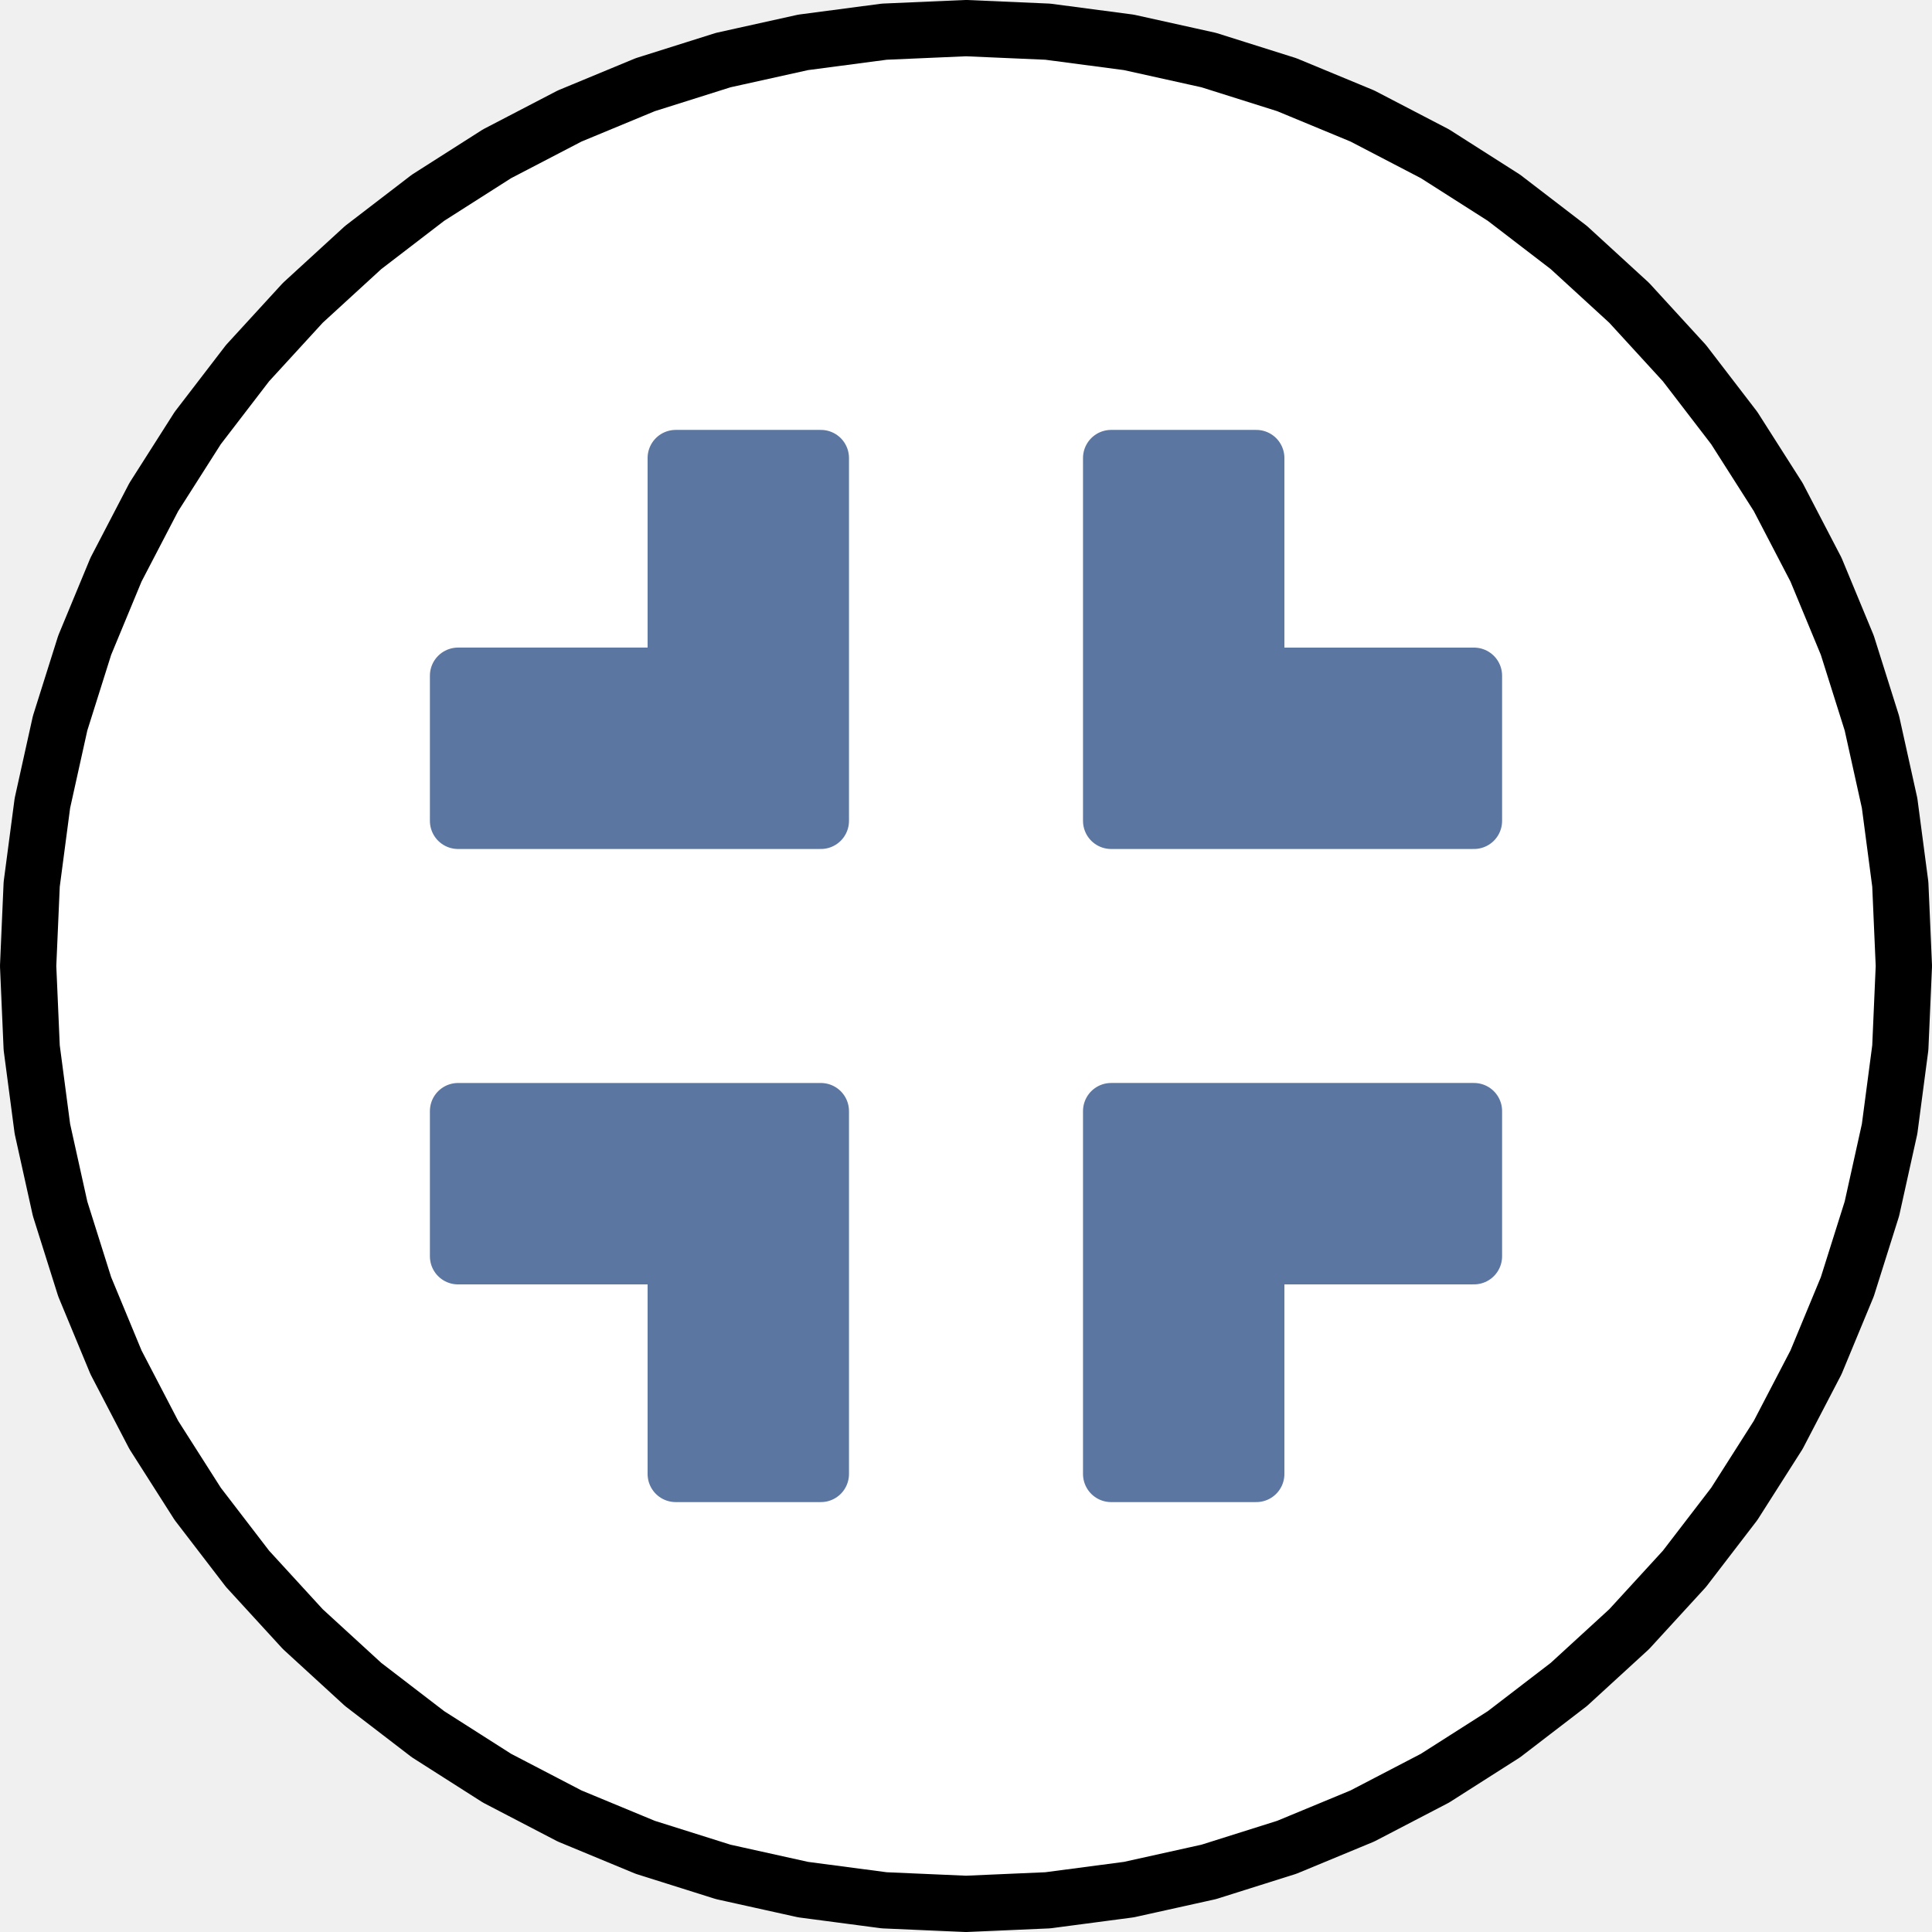
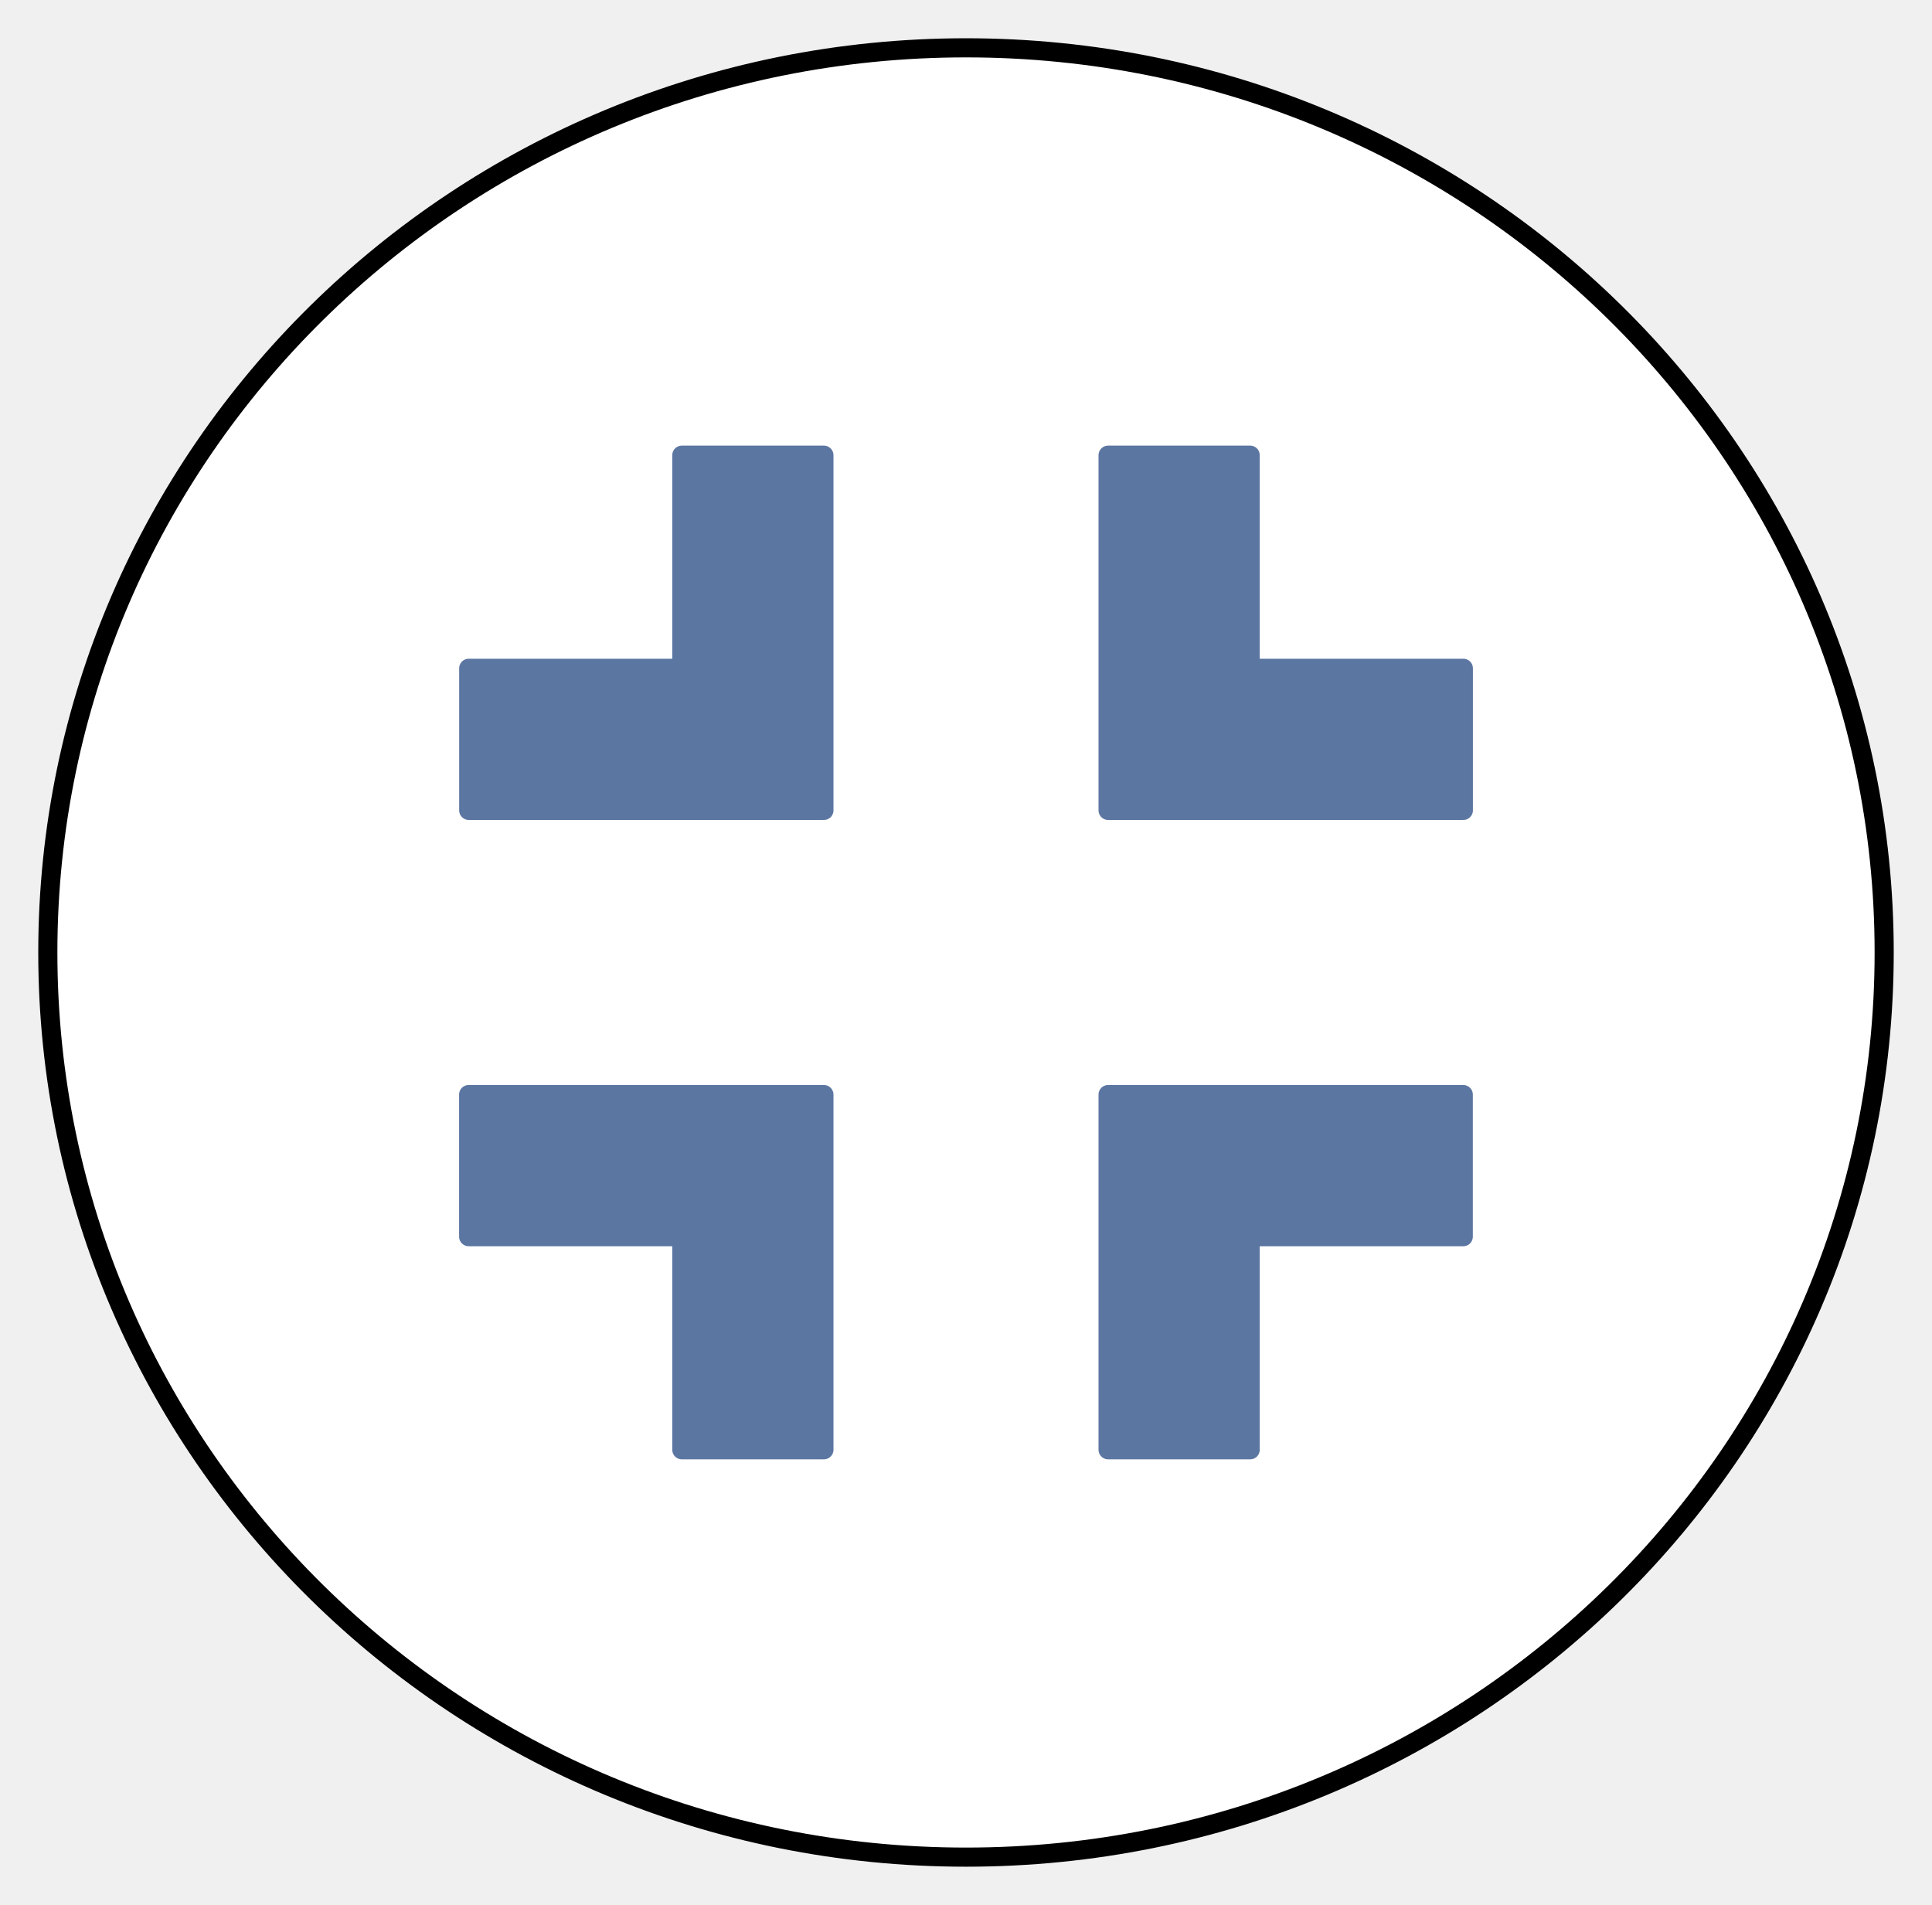
- <svg xmlns="http://www.w3.org/2000/svg" width="103" height="103" viewBox="2582.5 836.186 103 103">
+ <svg xmlns="http://www.w3.org/2000/svg" viewBox="-632.625 -3930.448 25.25 24.896" width="25.25" height="24.896">
  <g fill="none">
-     <ellipse cx="2634" cy="887.686" fill="#fff" rx="50" ry="49.262" />
-     <path stroke="#000" stroke-linecap="round" stroke-linejoin="round" stroke-width="3" d="m2634 937.686 4.358-.19 4.324-.57 4.259-.944 4.16-1.312 4.03-1.669 3.869-2.014 3.679-2.344 3.46-2.655 3.216-2.947 2.947-3.216 2.656-3.46 2.343-3.68 2.014-3.868 1.67-4.03 1.311-4.16.944-4.259.57-4.325.19-4.357-.19-4.358-.57-4.325-.944-4.258-1.311-4.16-1.67-4.03-2.014-3.87-2.343-3.678-2.656-3.46-2.947-3.217-3.216-2.947-3.46-2.655-3.679-2.344-3.869-2.014-4.03-1.669-4.16-1.312-4.259-.944-4.324-.57-4.358-.19-4.358.19-4.324.57-4.259.944-4.16 1.312-4.03 1.67-3.869 2.013-3.679 2.344-3.46 2.655-3.216 2.947-2.947 3.216-2.656 3.46-2.343 3.68-2.014 3.869-1.67 4.03-1.311 4.16-.944 4.258-.57 4.325-.19 4.358.19 4.357.57 4.325.944 4.259 1.311 4.16 1.67 4.03 2.014 3.869 2.343 3.678 2.656 3.461 2.947 3.216 3.216 2.947 3.46 2.655 3.679 2.344 3.869 2.014 4.03 1.67 4.16 1.311 4.259.944 4.324.57 4.358.19" />
-     <path fill="#5c76a2" d="M2606.919 903.16h11.606v11.607h7.737v-19.344h-19.343v7.738Zm11.606-30.95h-11.606v7.738h19.343v-19.343h-7.737v11.606Zm23.213 42.557h7.737V903.16h11.606v-7.738h-19.343v19.344Zm7.737-42.556v-11.606h-7.737v19.343h19.343v-7.737h-11.606Z" />
-     <path stroke="#5c76a2" stroke-linecap="round" stroke-linejoin="round" stroke-width="3" d="M2606.919 903.16h11.606v11.607h7.737v-19.344h-19.343v7.738Zm11.606-30.95h-11.606v7.738h19.343v-19.343h-7.737v11.606Zm23.213 42.557h7.737V903.16h11.606v-7.738h-19.343v19.344Zm7.737-42.556v-11.606h-7.737v19.343h19.343v-7.737h-11.606Z" />
+     <ellipse cx="-620" cy="-3918" rx="12" ry="11.823" fill="#fff" />
+     <ellipse cx="-620" cy="-3918" rx="12" ry="11.823" stroke="#000" stroke-linecap="round" stroke-linejoin="round" stroke-width=".25" />
+     <path d="M-626.5-3914.286h2.786v2.785h1.857v-4.642h-4.643v1.857Zm2.786-7.428h-2.785v1.857h4.642v-4.642h-1.857v2.785Zm5.571 10.213h1.857v-2.785h2.785v-1.857h-4.642v4.642Zm1.857-10.213v-2.785h-1.857v4.642h4.643v-1.857h-2.786Z" fill="#5c76a2" />
+     <path d="M-626.5-3914.286h2.786v2.785h1.857v-4.642h-4.643v1.857Zm2.786-7.428h-2.785v1.857h4.642v-4.642h-1.857v2.785Zm5.571 10.213h1.857v-2.785h2.785v-1.857h-4.642v4.642Zm1.857-10.213v-2.785h-1.857v4.642h4.643v-1.857h-2.786Z" stroke="#5c76a2" stroke-linecap="round" stroke-linejoin="round" stroke-width=".25" />
  </g>
</svg>
